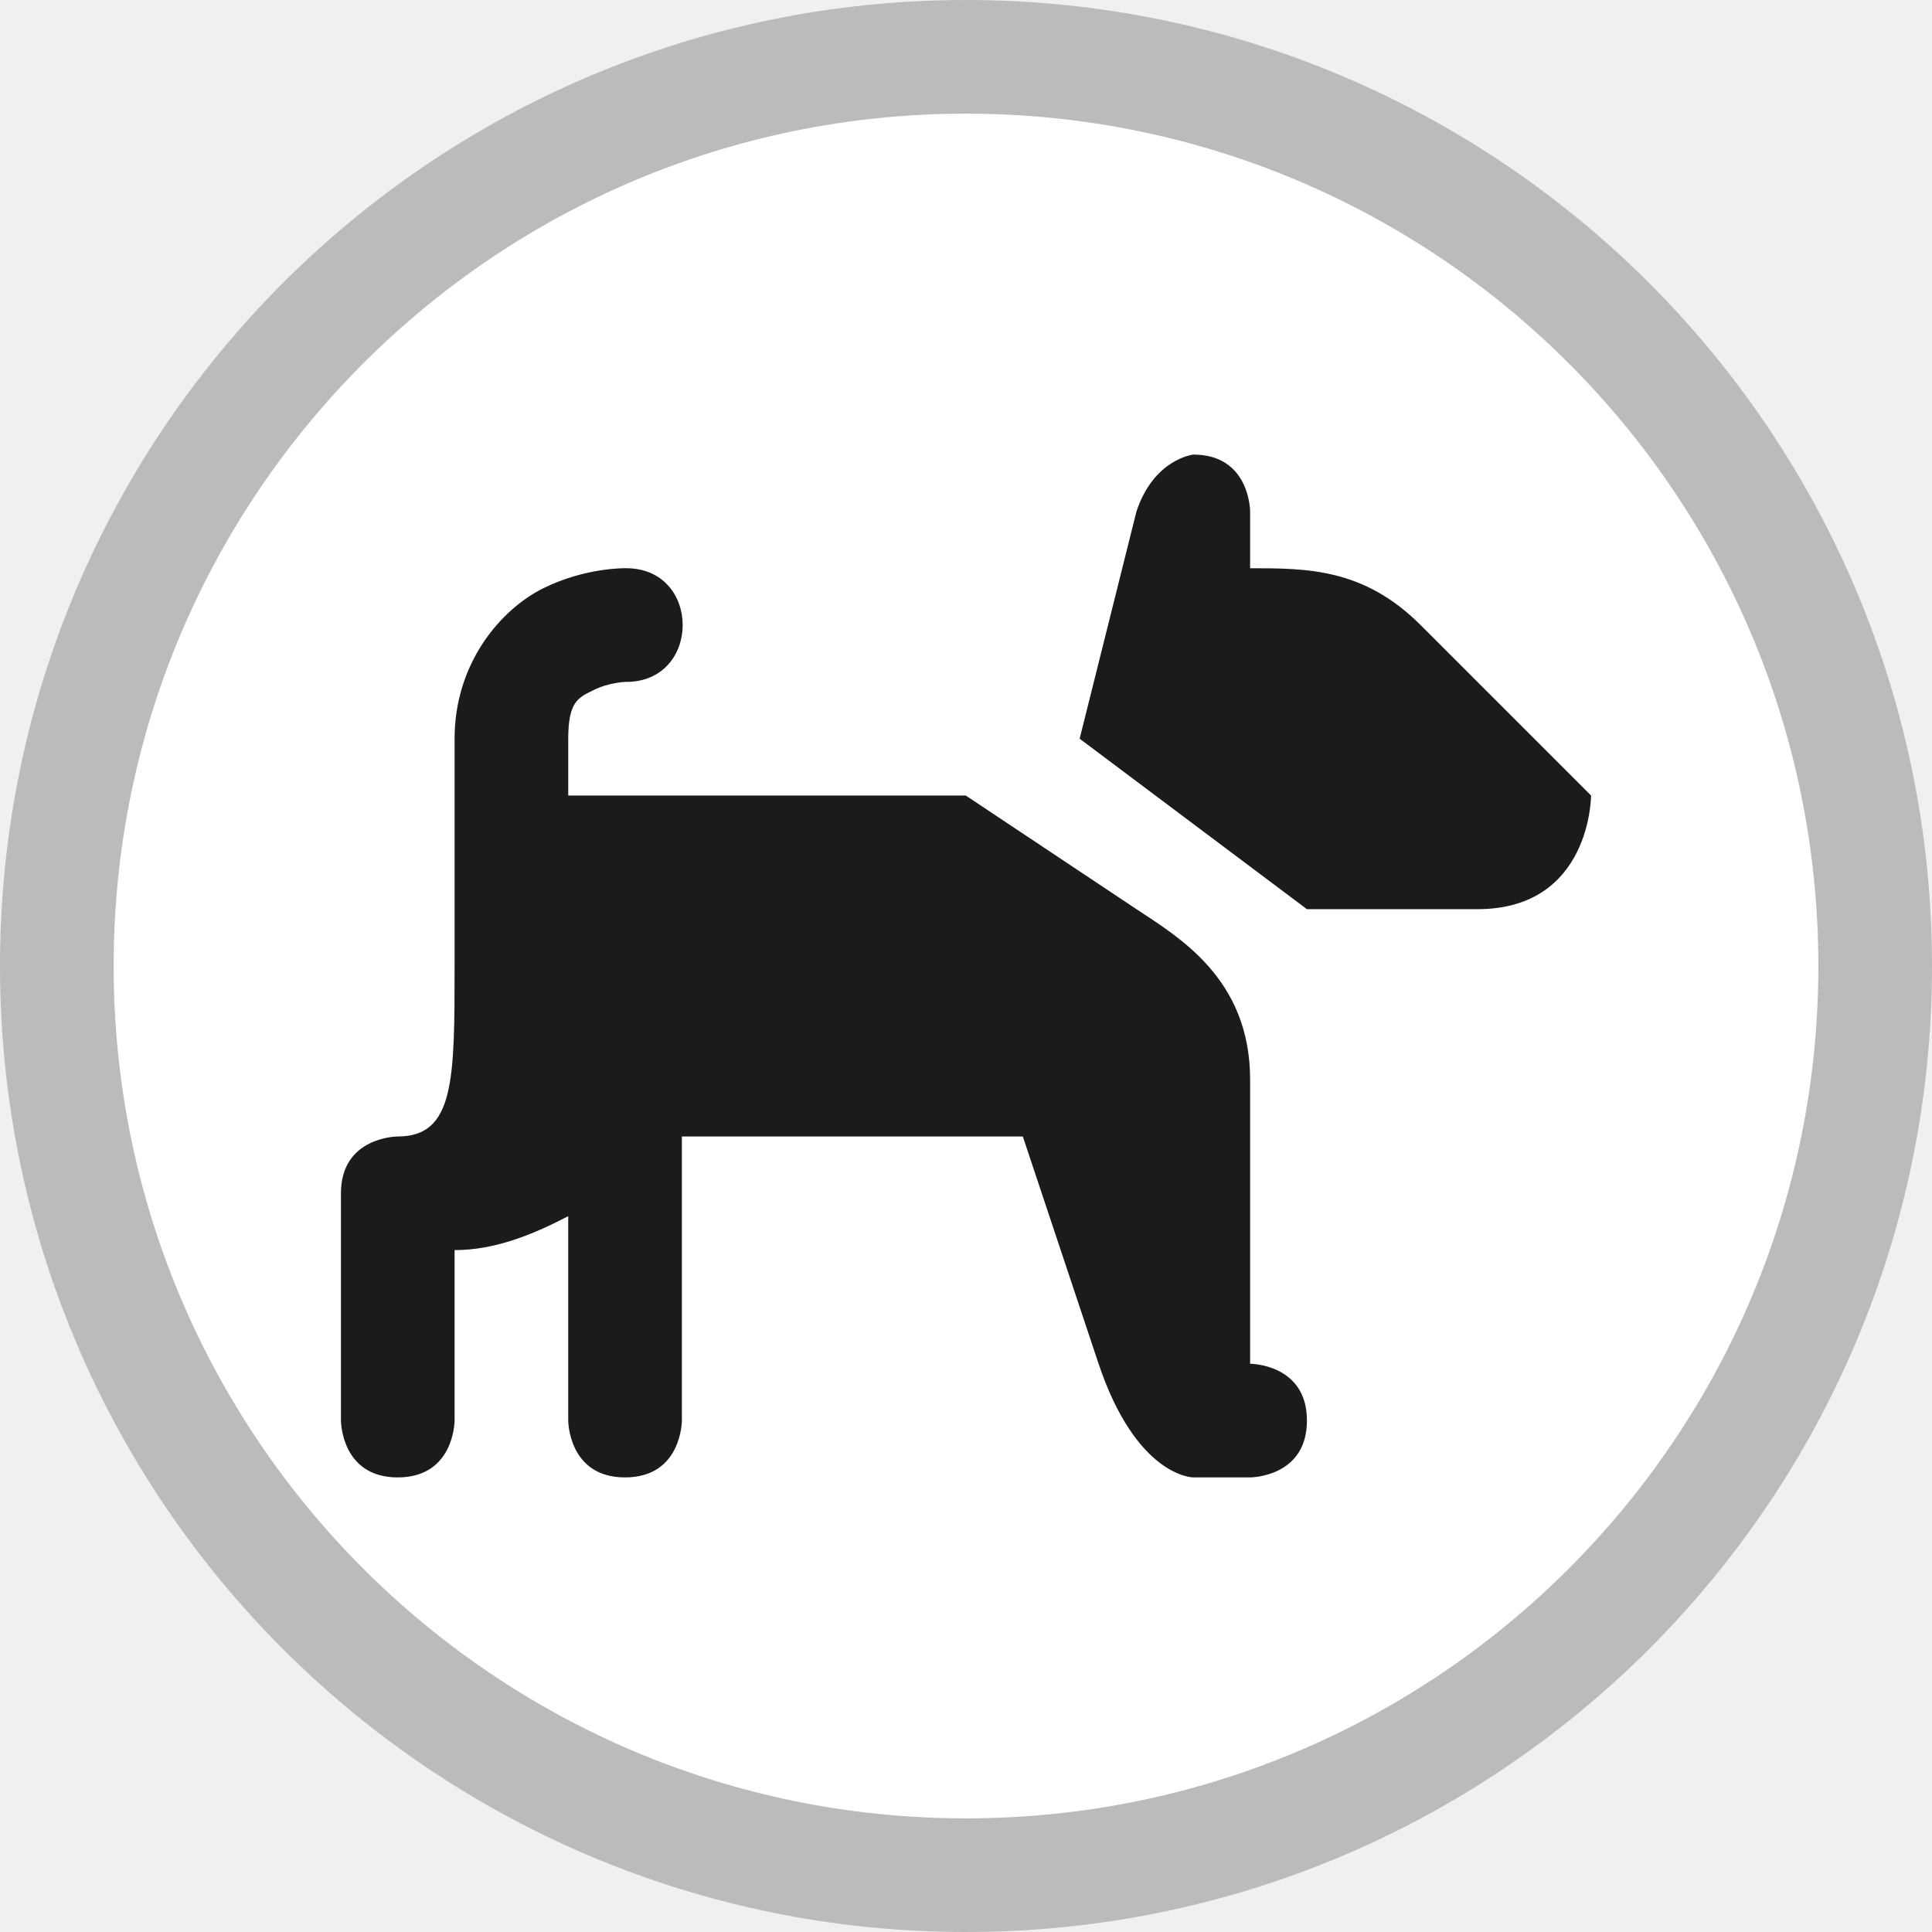
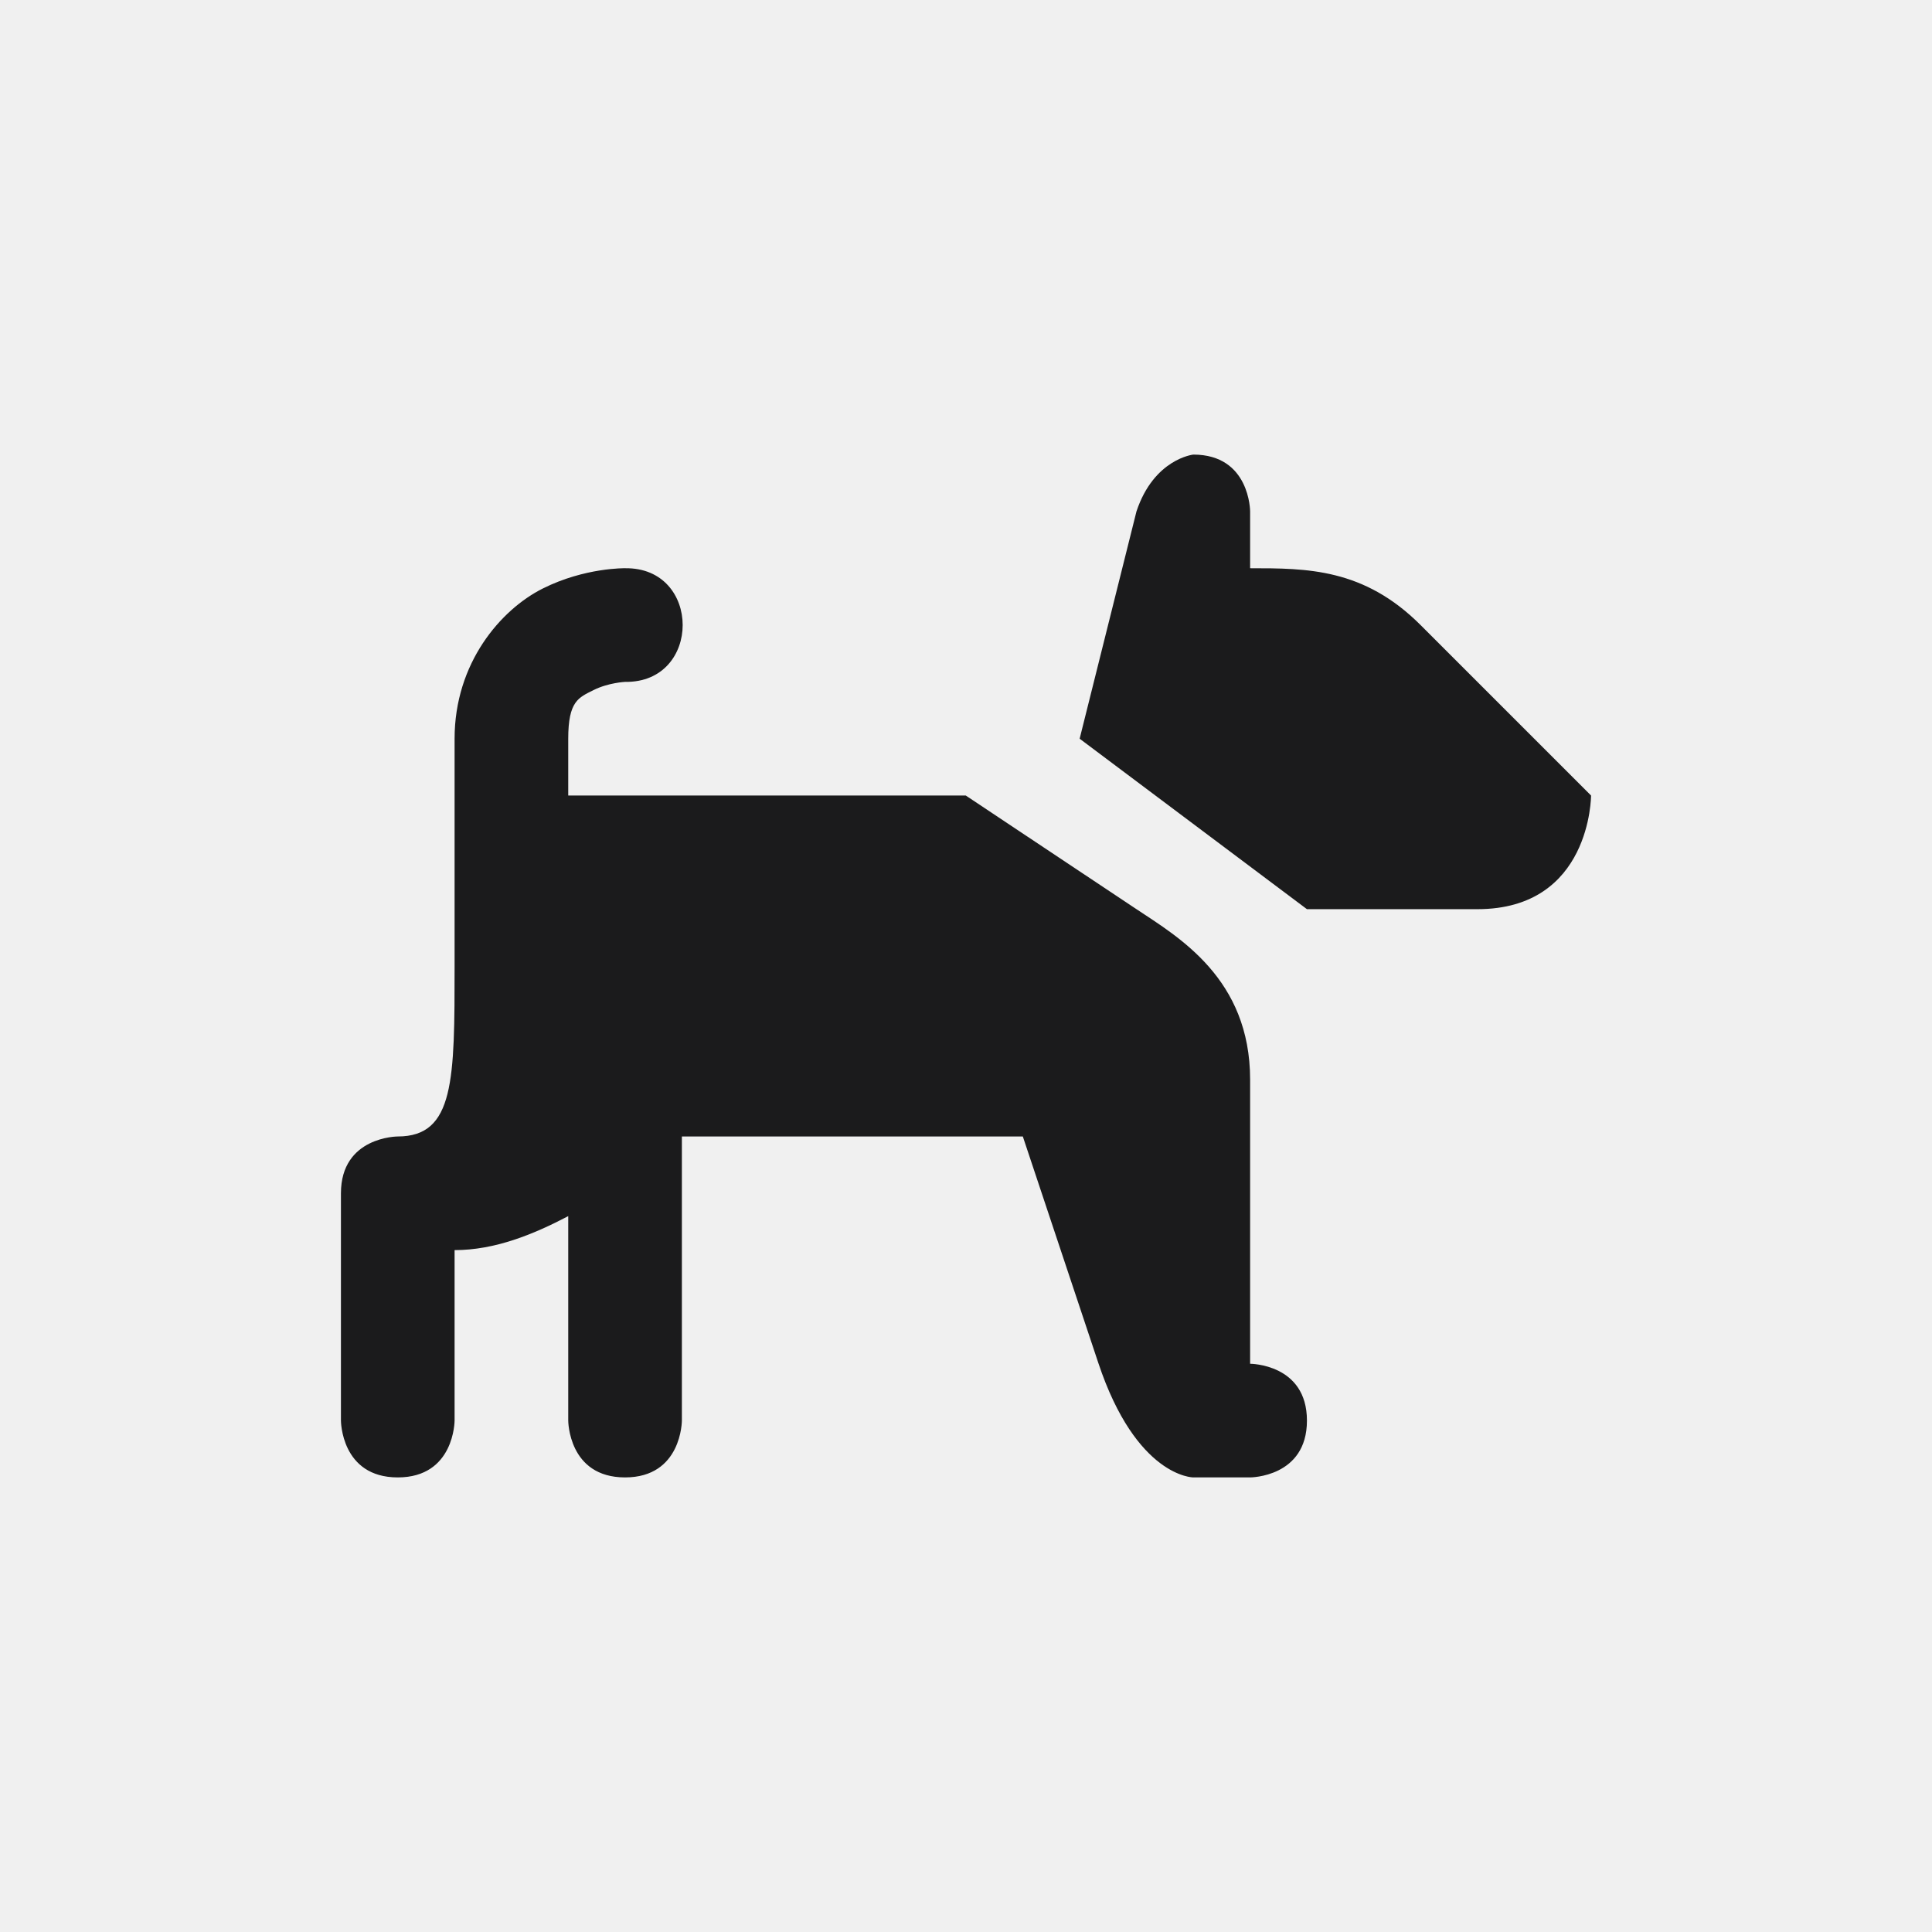
<svg xmlns="http://www.w3.org/2000/svg" viewBox="0 0 17 17" height="17" width="17">
  <rect fill="none" x="0" y="0" width="17" height="17" />
-   <rect x="1" y="1" rx="7.5" ry="7.5" width="15" height="15" stroke="#bbb" style="stroke-linejoin:round;stroke-miterlimit:4;" fill="#bbb" stroke-width="2" />
-   <rect x="1" y="1" width="15" height="15" rx="7.5" ry="7.5" fill="#fff" />
  <path fill="#1b1b1c" transform="translate(3 3)" d="M7.5,1  c0,0-0.346,0.037-0.5,0.5l-0.5,2l2,1.5H10c1,0,1-1,1-1L9.5,2.5C9,2,8.5,2,8,2V1.5C8,1.5,8,1,7.5,1z M2.5,2  c0,0-0.353-0.007-0.723,0.178S1,2.833,1,3.5v0.965C1,4.477,1,4.488,1,4.5V5v0.5C1,6.5,1,7,0.5,7C0.5,7,0,7,0,7.5  v2c0,0,0,0.5,0.5,0.5S1,9.5,1,9.5V8c0.354,0,0.691-0.137,1-0.299V9.5c0,0,0,0.5,0.5,0.5S3,9.5,3,9.5V7h3l0.664,1.992  C7,10,7.5,10,7.5,10H8c0,0,0.5,0,0.5-0.5S8,9,8,9V6.5C8,5.609,7.368,5.245,7,5L5.498,4H2V3.5  c0-0.333,0.092-0.362,0.223-0.428C2.353,3.007,2.5,3,2.5,3C3.176,3.01,3.176,1.99,2.5,2z" />
</svg>
